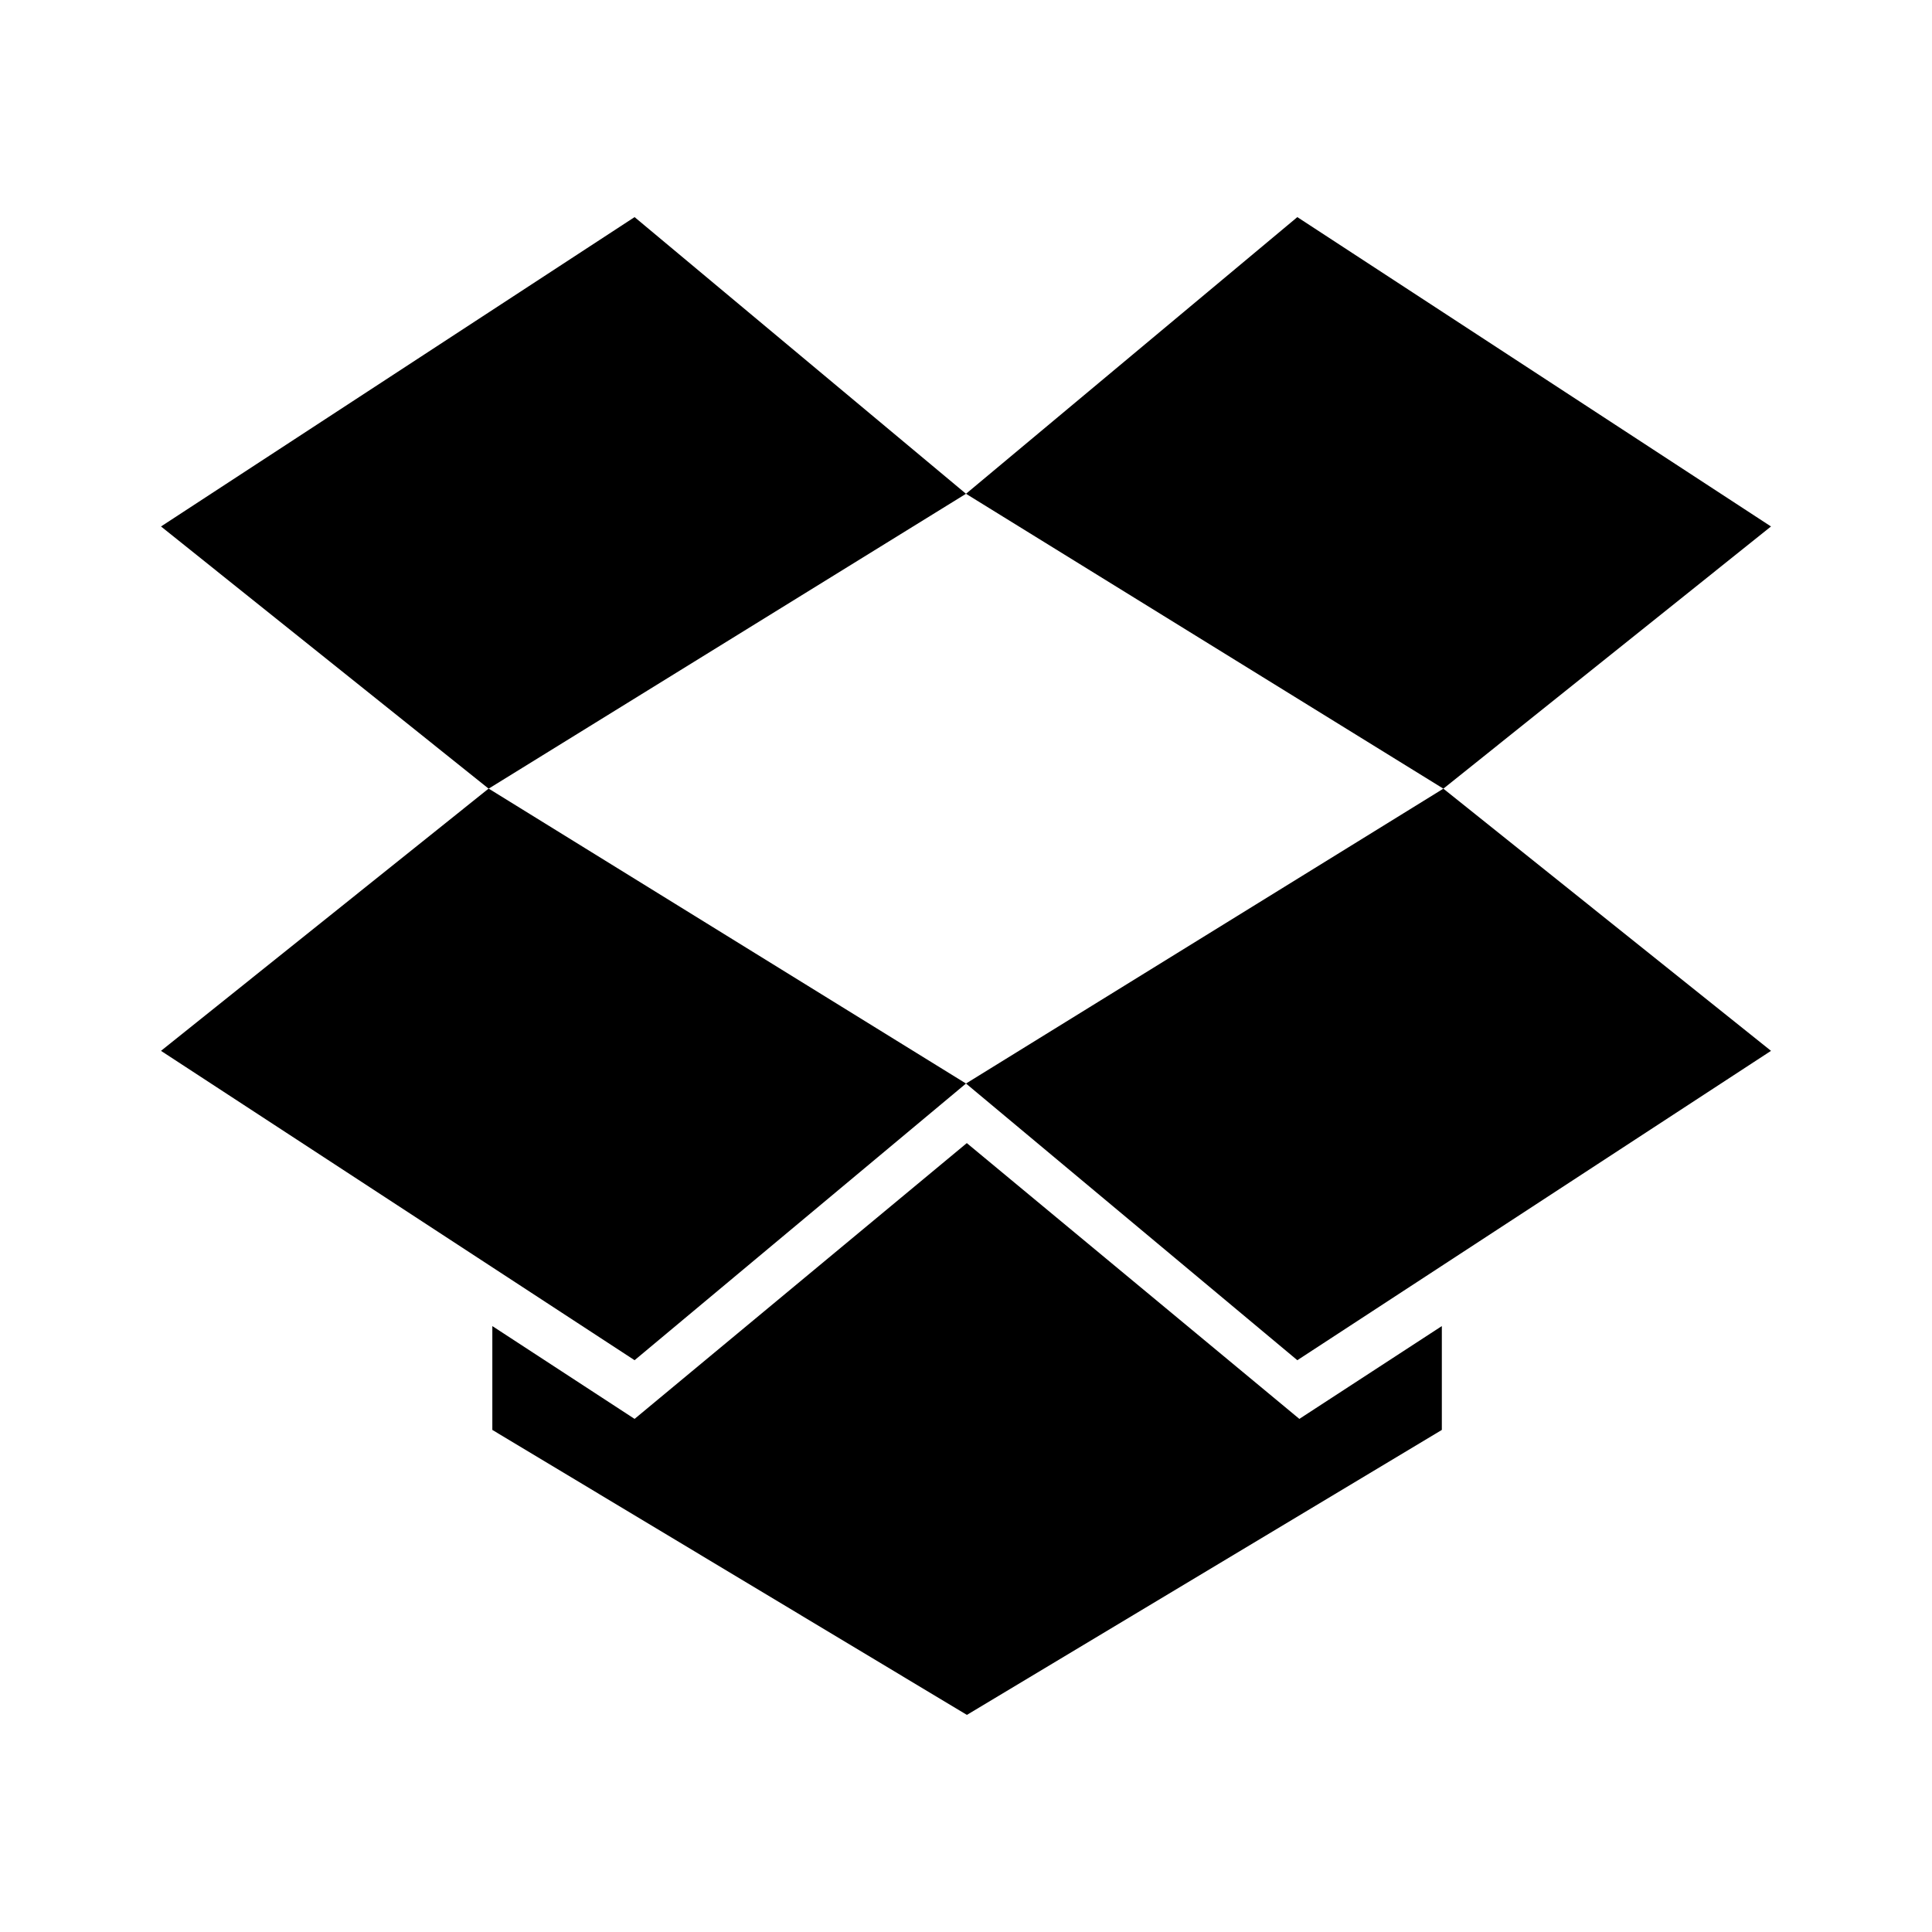
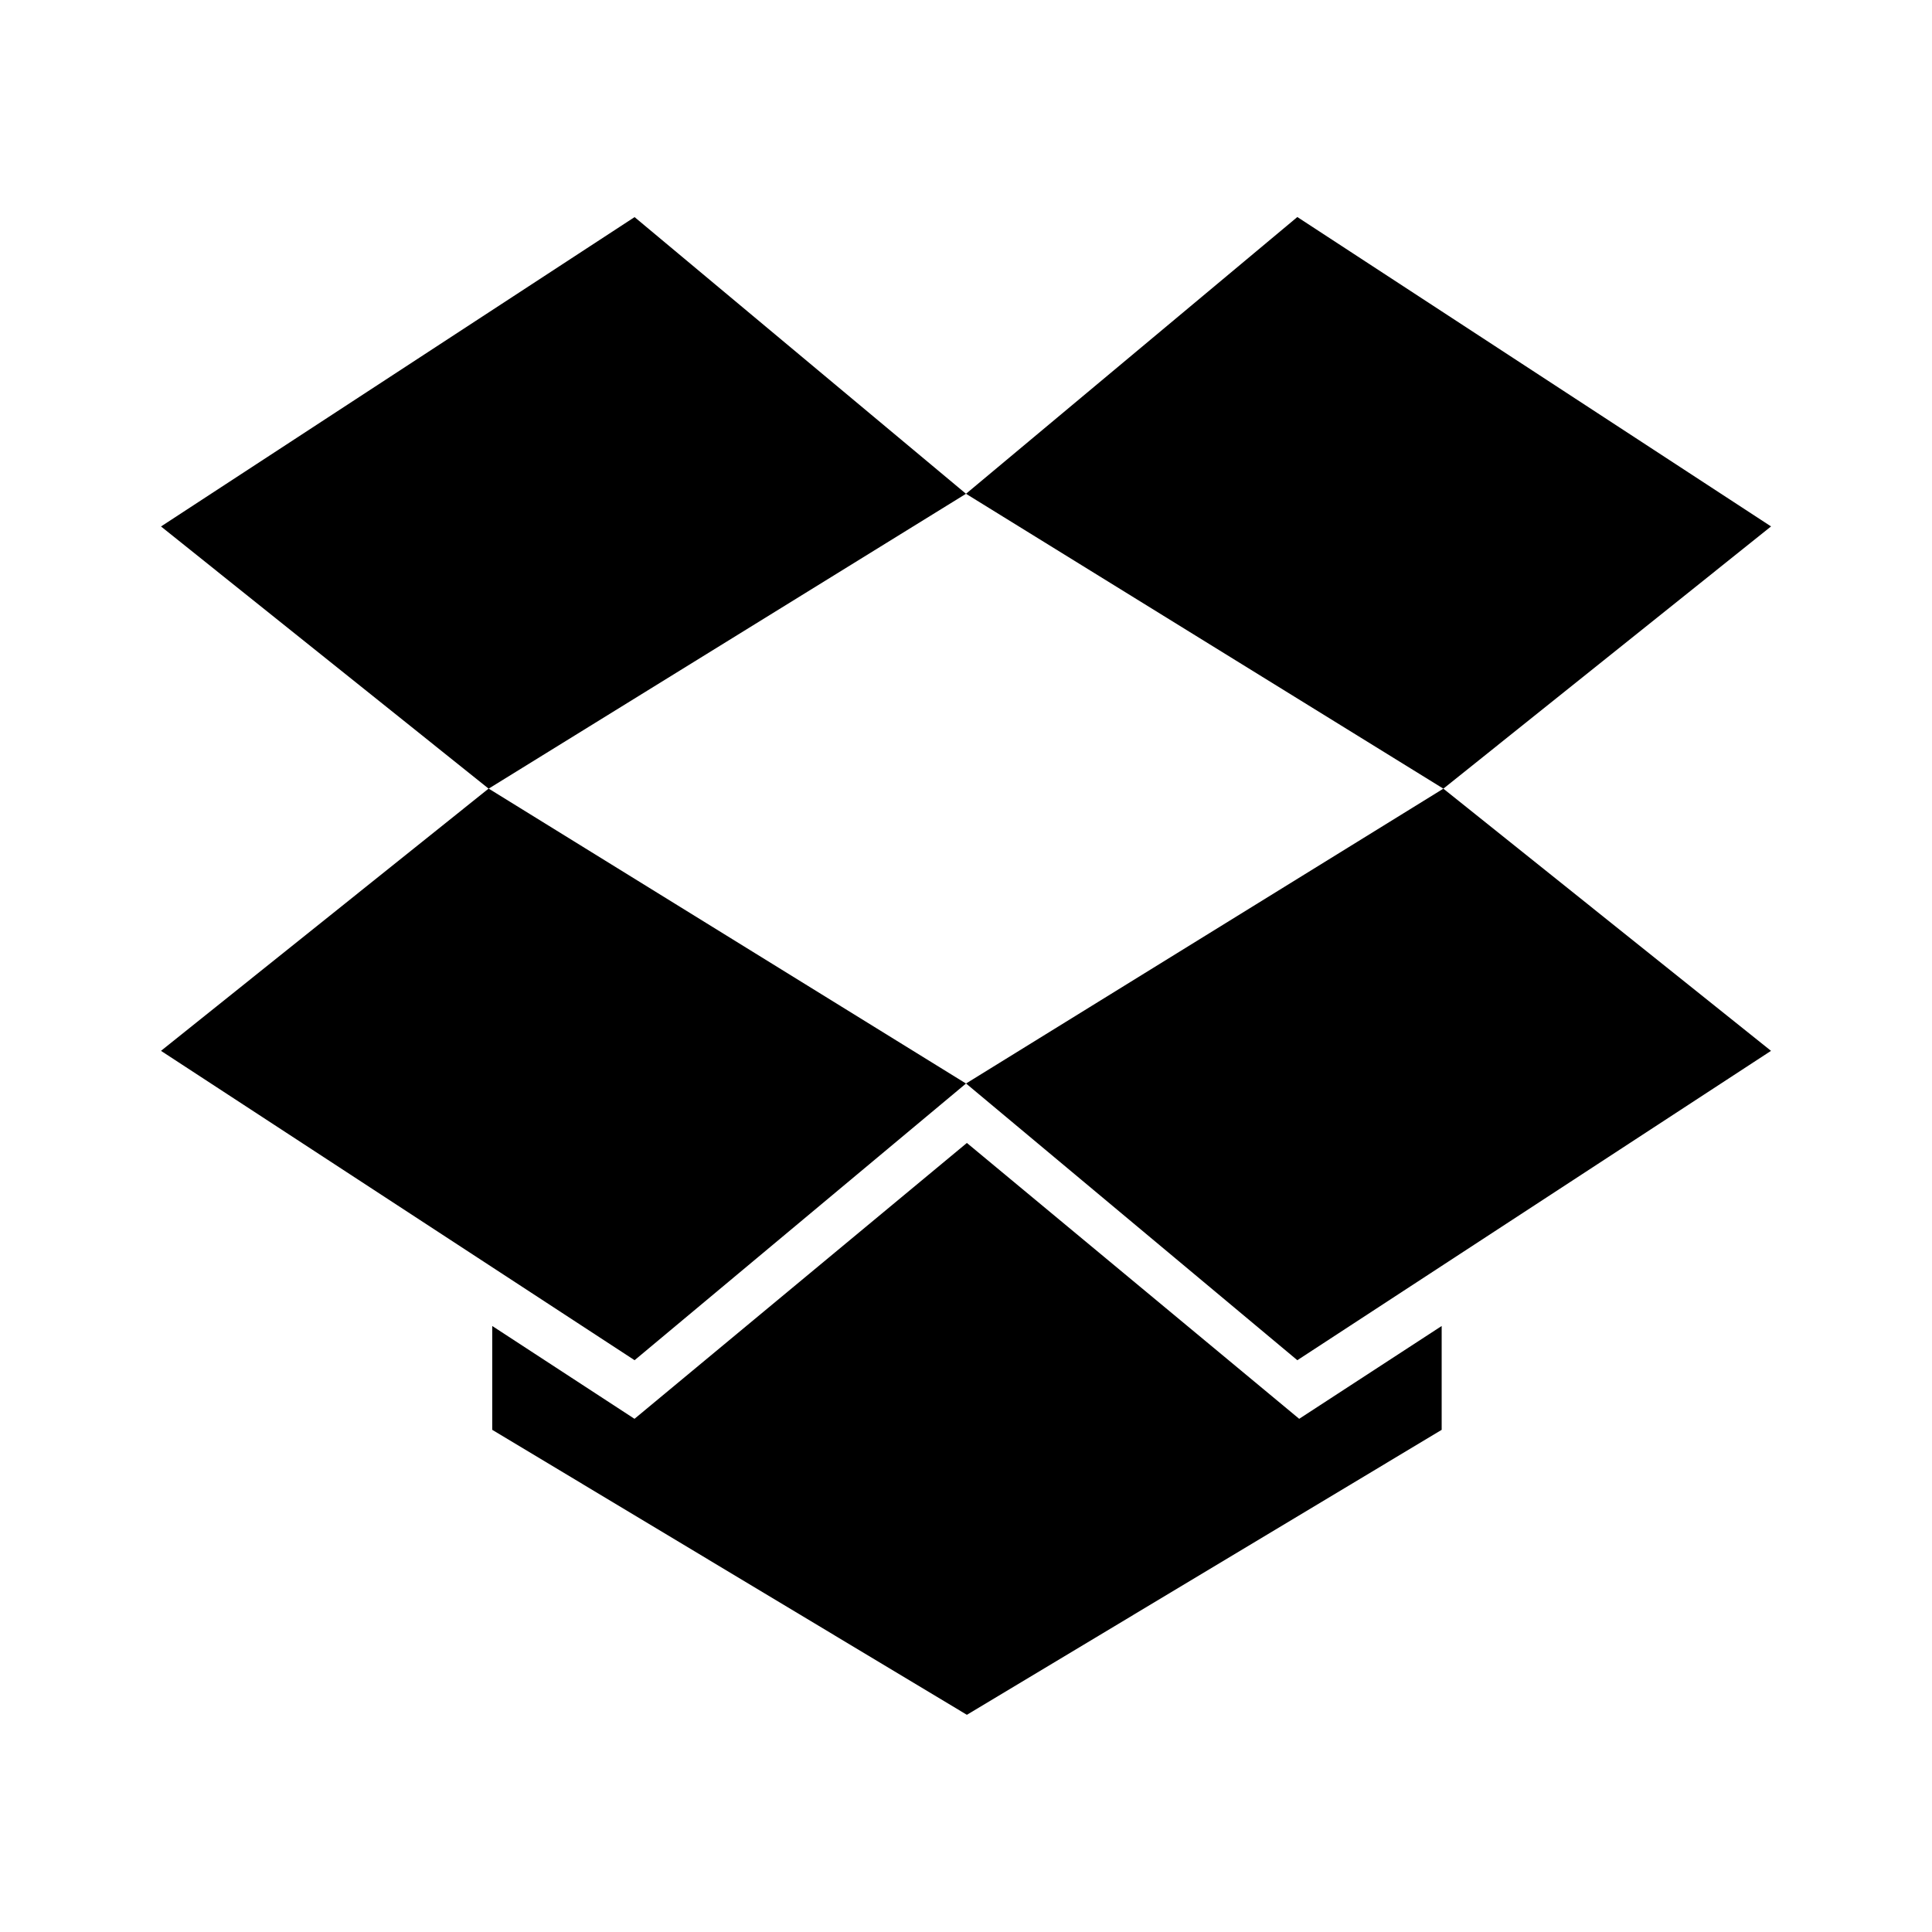
<svg xmlns="http://www.w3.org/2000/svg" viewBox="0 0 24 24">
  <rect x="0" fill="none" width="24" height="24" />
  <g>
-     <path d="M7.883 2.697L2 6.54l4.07 3.257L12 6.134" />
-     <path d="M2 13.054l5.883 3.843L12 13.46 6.07 9.796M12 13.46l4.116 3.437L22 13.054l-4.07-3.257M22 6.54l-5.884-3.843L12 6.134l5.93 3.663" />
-     <path d="M12.01 14.2l-4.127 3.426-1.767-1.153v1.29l5.895 3.54 5.9-3.54v-1.29l-1.77 1.153" />
+     <path d="M12 6.134L6.07 9.797 2 6.54l5.883-3.843L12 6.134zm-10 6.92l5.883 3.843L12 13.46 6.07 9.796 2 13.054zm10 .405l4.116 3.438L22 13.054l-4.07-3.257L12 13.46zm10-6.92l-5.884-3.843L12 6.134l5.93 3.663L22 6.54zm-9.99 7.66l-4.128 3.426-1.767-1.153v1.29l5.896 3.54 5.898-3.54v-1.29l-1.77 1.153-4.127-3.426z" />
  </g>
</svg>
